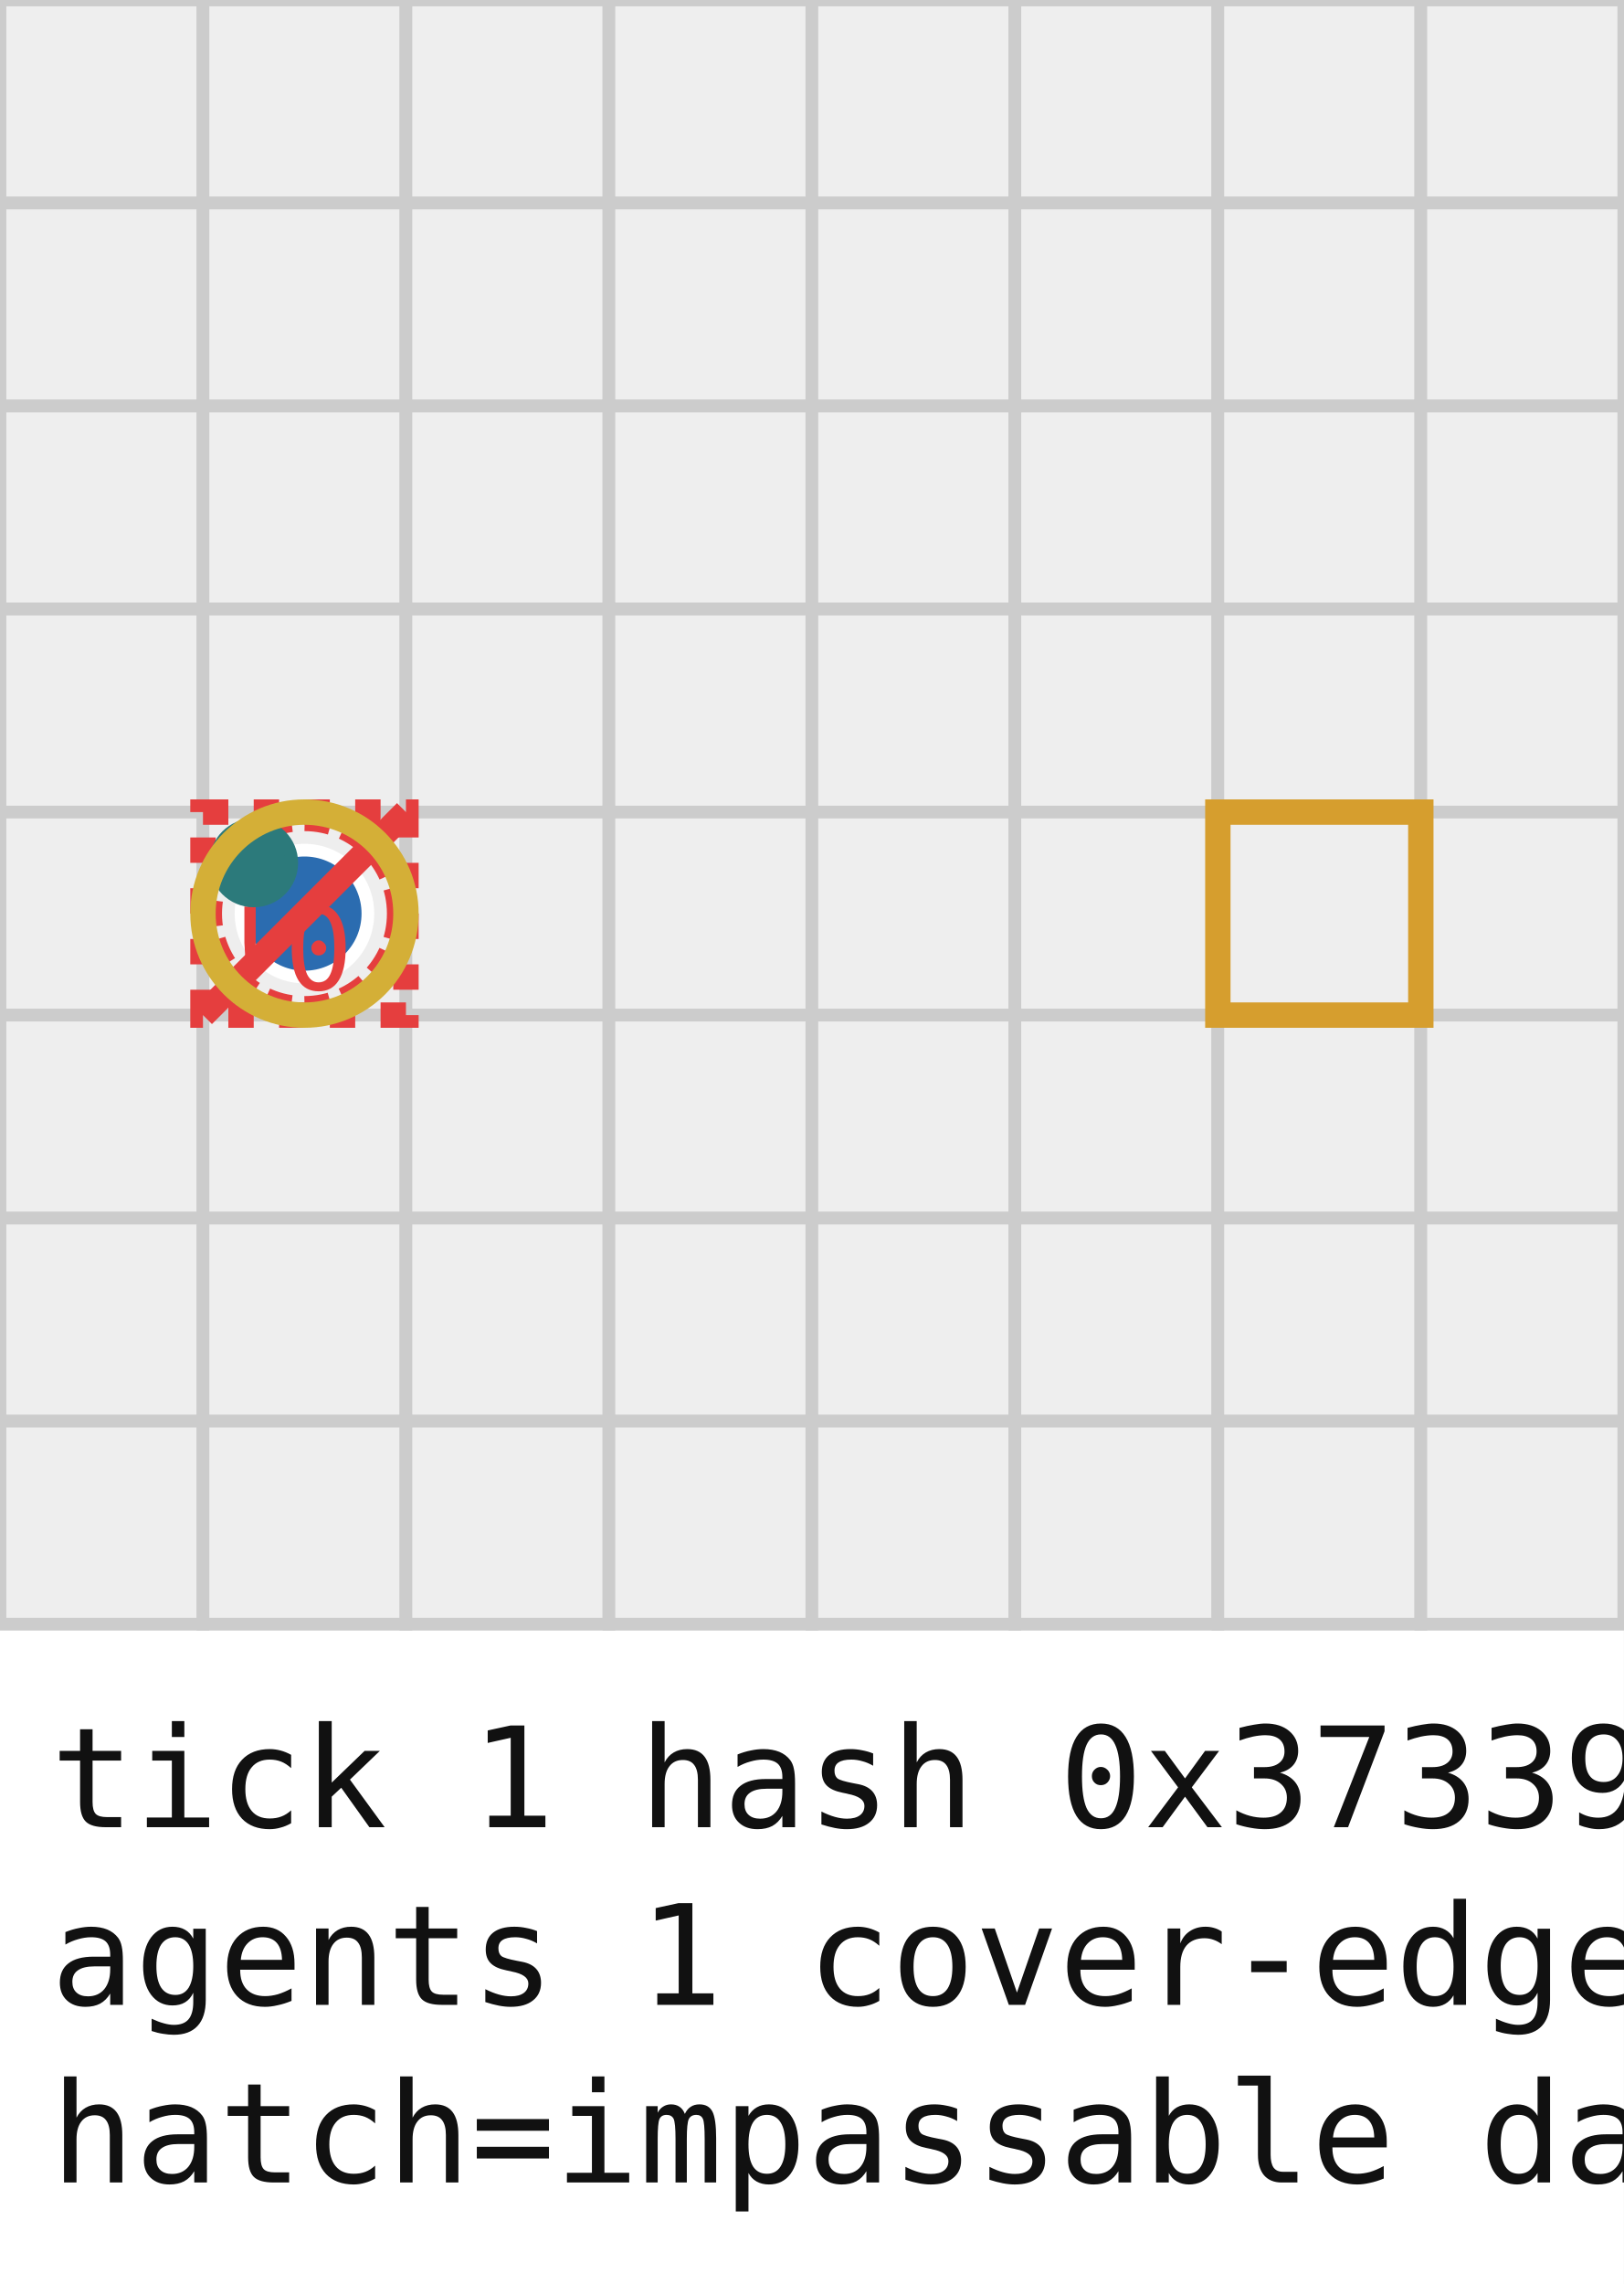
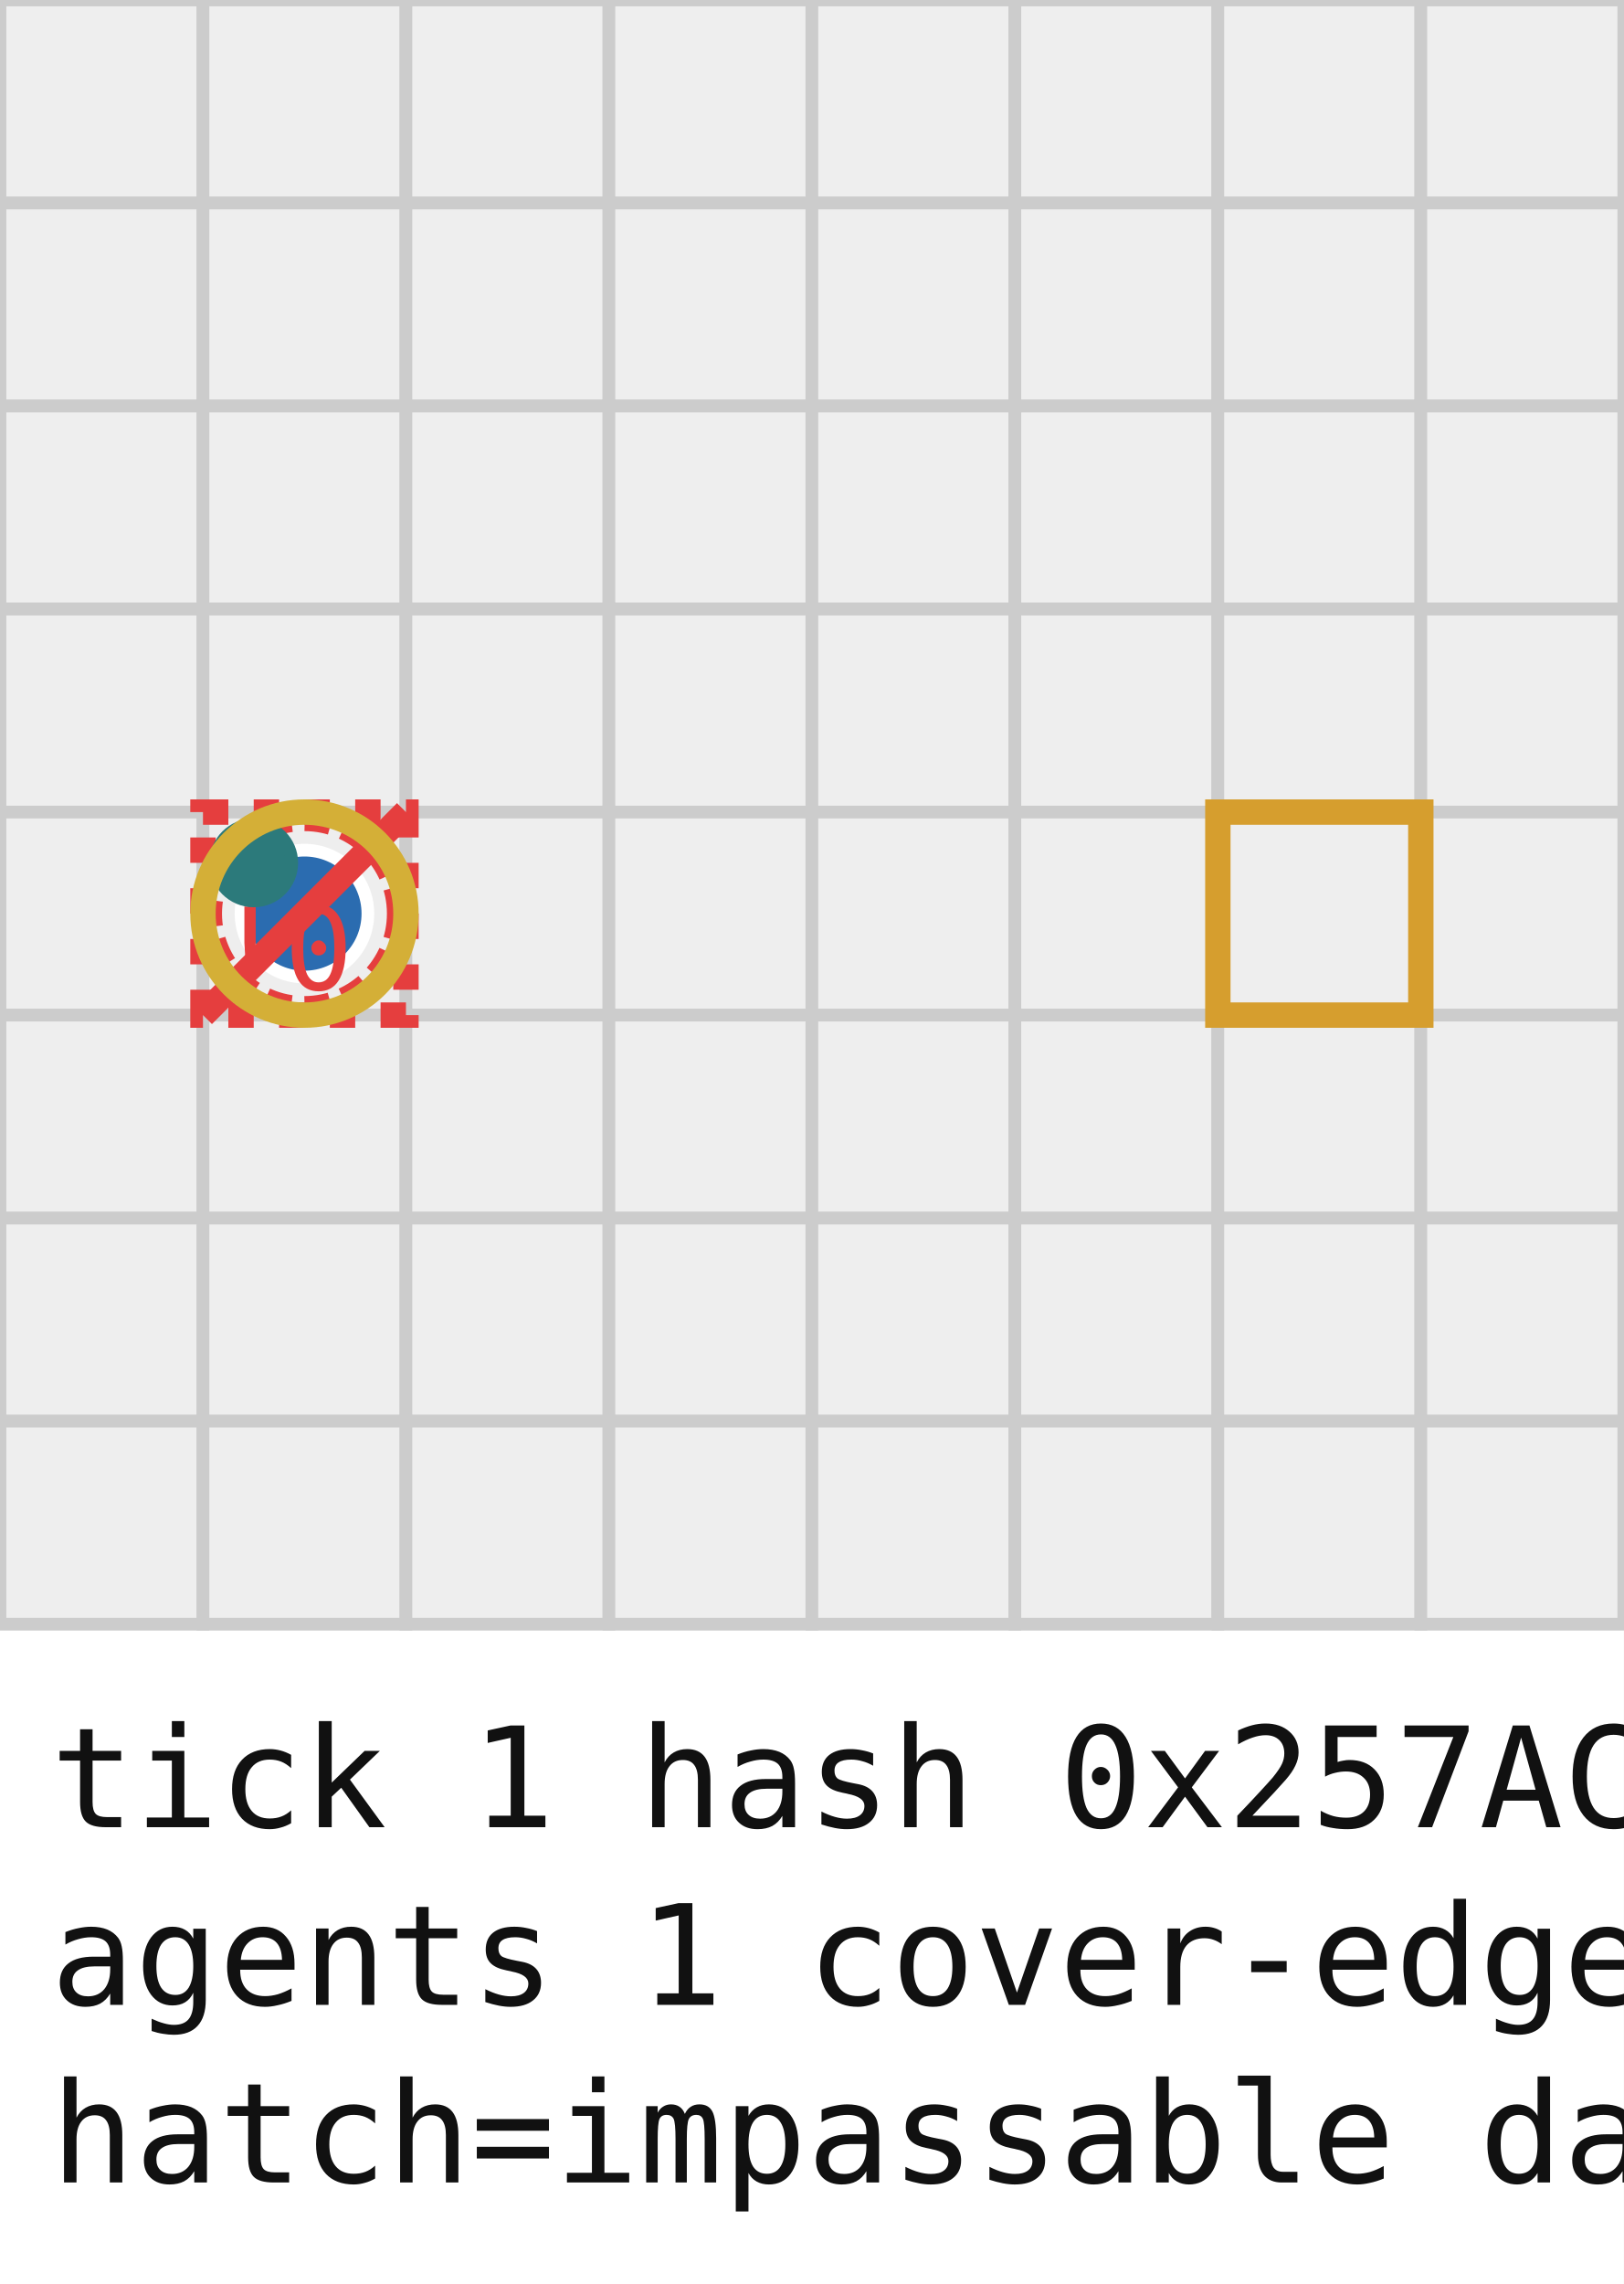
<svg xmlns="http://www.w3.org/2000/svg" width="128" height="180" viewBox="0 0 128 180">
  <defs>
    <pattern id="cw-hatch" width="4" height="4" patternUnits="userSpaceOnUse">
      <path d="M0,4 L4,0" stroke="#8a8a8a" stroke-width="1" />
    </pattern>
  </defs>
  <rect x="0" y="0" width="128" height="180" fill="#ffffff" />
  <rect x="0" y="0" width="16" height="16" fill="rgb(238,238,238)" stroke="#cccccc" stroke-width="1" />
  <rect x="16" y="0" width="16" height="16" fill="rgb(238,238,238)" stroke="#cccccc" stroke-width="1" />
  <rect x="32" y="0" width="16" height="16" fill="rgb(238,238,238)" stroke="#cccccc" stroke-width="1" />
  <rect x="48" y="0" width="16" height="16" fill="rgb(238,238,238)" stroke="#cccccc" stroke-width="1" />
  <rect x="64" y="0" width="16" height="16" fill="rgb(238,238,238)" stroke="#cccccc" stroke-width="1" />
  <rect x="80" y="0" width="16" height="16" fill="rgb(238,238,238)" stroke="#cccccc" stroke-width="1" />
  <rect x="96" y="0" width="16" height="16" fill="rgb(238,238,238)" stroke="#cccccc" stroke-width="1" />
  <rect x="112" y="0" width="16" height="16" fill="rgb(238,238,238)" stroke="#cccccc" stroke-width="1" />
  <rect x="0" y="16" width="16" height="16" fill="rgb(238,238,238)" stroke="#cccccc" stroke-width="1" />
  <rect x="16" y="16" width="16" height="16" fill="rgb(238,238,238)" stroke="#cccccc" stroke-width="1" />
  <rect x="32" y="16" width="16" height="16" fill="rgb(238,238,238)" stroke="#cccccc" stroke-width="1" />
  <rect x="48" y="16" width="16" height="16" fill="rgb(238,238,238)" stroke="#cccccc" stroke-width="1" />
  <rect x="64" y="16" width="16" height="16" fill="rgb(238,238,238)" stroke="#cccccc" stroke-width="1" />
  <rect x="80" y="16" width="16" height="16" fill="rgb(238,238,238)" stroke="#cccccc" stroke-width="1" />
  <rect x="96" y="16" width="16" height="16" fill="rgb(238,238,238)" stroke="#cccccc" stroke-width="1" />
  <rect x="112" y="16" width="16" height="16" fill="rgb(238,238,238)" stroke="#cccccc" stroke-width="1" />
  <rect x="0" y="32" width="16" height="16" fill="rgb(238,238,238)" stroke="#cccccc" stroke-width="1" />
  <rect x="16" y="32" width="16" height="16" fill="rgb(238,238,238)" stroke="#cccccc" stroke-width="1" />
  <rect x="32" y="32" width="16" height="16" fill="rgb(238,238,238)" stroke="#cccccc" stroke-width="1" />
  <rect x="48" y="32" width="16" height="16" fill="rgb(238,238,238)" stroke="#cccccc" stroke-width="1" />
  <rect x="64" y="32" width="16" height="16" fill="rgb(238,238,238)" stroke="#cccccc" stroke-width="1" />
  <rect x="80" y="32" width="16" height="16" fill="rgb(238,238,238)" stroke="#cccccc" stroke-width="1" />
  <rect x="96" y="32" width="16" height="16" fill="rgb(238,238,238)" stroke="#cccccc" stroke-width="1" />
  <rect x="112" y="32" width="16" height="16" fill="rgb(238,238,238)" stroke="#cccccc" stroke-width="1" />
  <rect x="0" y="48" width="16" height="16" fill="rgb(238,238,238)" stroke="#cccccc" stroke-width="1" />
  <rect x="16" y="48" width="16" height="16" fill="rgb(238,238,238)" stroke="#cccccc" stroke-width="1" />
  <rect x="32" y="48" width="16" height="16" fill="rgb(238,238,238)" stroke="#cccccc" stroke-width="1" />
  <rect x="48" y="48" width="16" height="16" fill="rgb(238,238,238)" stroke="#cccccc" stroke-width="1" />
  <rect x="64" y="48" width="16" height="16" fill="rgb(238,238,238)" stroke="#cccccc" stroke-width="1" />
  <rect x="80" y="48" width="16" height="16" fill="rgb(238,238,238)" stroke="#cccccc" stroke-width="1" />
  <rect x="96" y="48" width="16" height="16" fill="rgb(238,238,238)" stroke="#cccccc" stroke-width="1" />
  <rect x="112" y="48" width="16" height="16" fill="rgb(238,238,238)" stroke="#cccccc" stroke-width="1" />
  <rect x="0" y="64" width="16" height="16" fill="rgb(238,238,238)" stroke="#cccccc" stroke-width="1" />
  <rect x="16" y="64" width="16" height="16" fill="rgb(238,238,238)" stroke="#cccccc" stroke-width="1" />
  <rect x="32" y="64" width="16" height="16" fill="rgb(238,238,238)" stroke="#cccccc" stroke-width="1" />
  <rect x="48" y="64" width="16" height="16" fill="rgb(238,238,238)" stroke="#cccccc" stroke-width="1" />
  <rect x="64" y="64" width="16" height="16" fill="rgb(238,238,238)" stroke="#cccccc" stroke-width="1" />
  <rect x="80" y="64" width="16" height="16" fill="rgb(238,238,238)" stroke="#cccccc" stroke-width="1" />
  <rect x="96" y="64" width="16" height="16" fill="rgb(238,238,238)" stroke="#cccccc" stroke-width="1" />
  <rect x="112" y="64" width="16" height="16" fill="rgb(238,238,238)" stroke="#cccccc" stroke-width="1" />
  <rect x="0" y="80" width="16" height="16" fill="rgb(238,238,238)" stroke="#cccccc" stroke-width="1" />
  <rect x="16" y="80" width="16" height="16" fill="rgb(238,238,238)" stroke="#cccccc" stroke-width="1" />
  <rect x="32" y="80" width="16" height="16" fill="rgb(238,238,238)" stroke="#cccccc" stroke-width="1" />
  <rect x="48" y="80" width="16" height="16" fill="rgb(238,238,238)" stroke="#cccccc" stroke-width="1" />
  <rect x="64" y="80" width="16" height="16" fill="rgb(238,238,238)" stroke="#cccccc" stroke-width="1" />
  <rect x="80" y="80" width="16" height="16" fill="rgb(238,238,238)" stroke="#cccccc" stroke-width="1" />
  <rect x="96" y="80" width="16" height="16" fill="rgb(238,238,238)" stroke="#cccccc" stroke-width="1" />
  <rect x="112" y="80" width="16" height="16" fill="rgb(238,238,238)" stroke="#cccccc" stroke-width="1" />
  <rect x="0" y="96" width="16" height="16" fill="rgb(238,238,238)" stroke="#cccccc" stroke-width="1" />
  <rect x="16" y="96" width="16" height="16" fill="rgb(238,238,238)" stroke="#cccccc" stroke-width="1" />
  <rect x="32" y="96" width="16" height="16" fill="rgb(238,238,238)" stroke="#cccccc" stroke-width="1" />
  <rect x="48" y="96" width="16" height="16" fill="rgb(238,238,238)" stroke="#cccccc" stroke-width="1" />
  <rect x="64" y="96" width="16" height="16" fill="rgb(238,238,238)" stroke="#cccccc" stroke-width="1" />
  <rect x="80" y="96" width="16" height="16" fill="rgb(238,238,238)" stroke="#cccccc" stroke-width="1" />
  <rect x="96" y="96" width="16" height="16" fill="rgb(238,238,238)" stroke="#cccccc" stroke-width="1" />
  <rect x="112" y="96" width="16" height="16" fill="rgb(238,238,238)" stroke="#cccccc" stroke-width="1" />
  <rect x="0" y="112" width="16" height="16" fill="rgb(238,238,238)" stroke="#cccccc" stroke-width="1" />
  <rect x="16" y="112" width="16" height="16" fill="rgb(238,238,238)" stroke="#cccccc" stroke-width="1" />
  <rect x="32" y="112" width="16" height="16" fill="rgb(238,238,238)" stroke="#cccccc" stroke-width="1" />
  <rect x="48" y="112" width="16" height="16" fill="rgb(238,238,238)" stroke="#cccccc" stroke-width="1" />
  <rect x="64" y="112" width="16" height="16" fill="rgb(238,238,238)" stroke="#cccccc" stroke-width="1" />
  <rect x="80" y="112" width="16" height="16" fill="rgb(238,238,238)" stroke="#cccccc" stroke-width="1" />
  <rect x="96" y="112" width="16" height="16" fill="rgb(238,238,238)" stroke="#cccccc" stroke-width="1" />
  <rect x="112" y="112" width="16" height="16" fill="rgb(238,238,238)" stroke="#cccccc" stroke-width="1" />
  <rect x="96" y="64" width="16" height="16" fill="none" stroke="#d69e2e" stroke-width="2" />
  <circle cx="24" cy="72" r="5" fill="#2b6cb0" stroke="#ffffff" stroke-width="1" />
  <circle cx="24" cy="72" r="7" fill="none" stroke="#e53e3e" stroke-width="1" stroke-dasharray="2,1" />
  <rect x="16" y="64" width="16" height="16" fill="none" stroke="#e53e3e" stroke-width="2" stroke-dasharray="2,2" />
  <line x1="16" y1="80" x2="32" y2="64" stroke="#e53e3e" stroke-width="2" />
  <text x="17" y="78" font-family="monospace" font-size="9" fill="#e53e3e">!0</text>
  <circle cx="20" cy="68" r="3" fill="#2c7a7b" stroke="#2c7a7b" stroke-width="1" />
  <circle cx="24" cy="72" r="8" fill="none" stroke="#d4af37" stroke-width="2" />
-   <text x="4" y="144" font-family="monospace" font-size="11" fill="#111111">tick 1  hash 0x37339F59B35DEC89  draws 0</text>
+   <text x="4" y="144" font-family="monospace" font-size="11" fill="#111111">tick 1  hash 0x257AC82561D63F52  draws 0</text>
  <text x="4" y="158" font-family="monospace" font-size="11" fill="#111111">agents 1  cover-edges 0  events 2</text>
  <text x="4" y="172" font-family="monospace" font-size="11" fill="#111111">hatch=impassable  dark border=opaque  darker fill=higher elevation  triangle=cover  circle=agent</text>
</svg>
